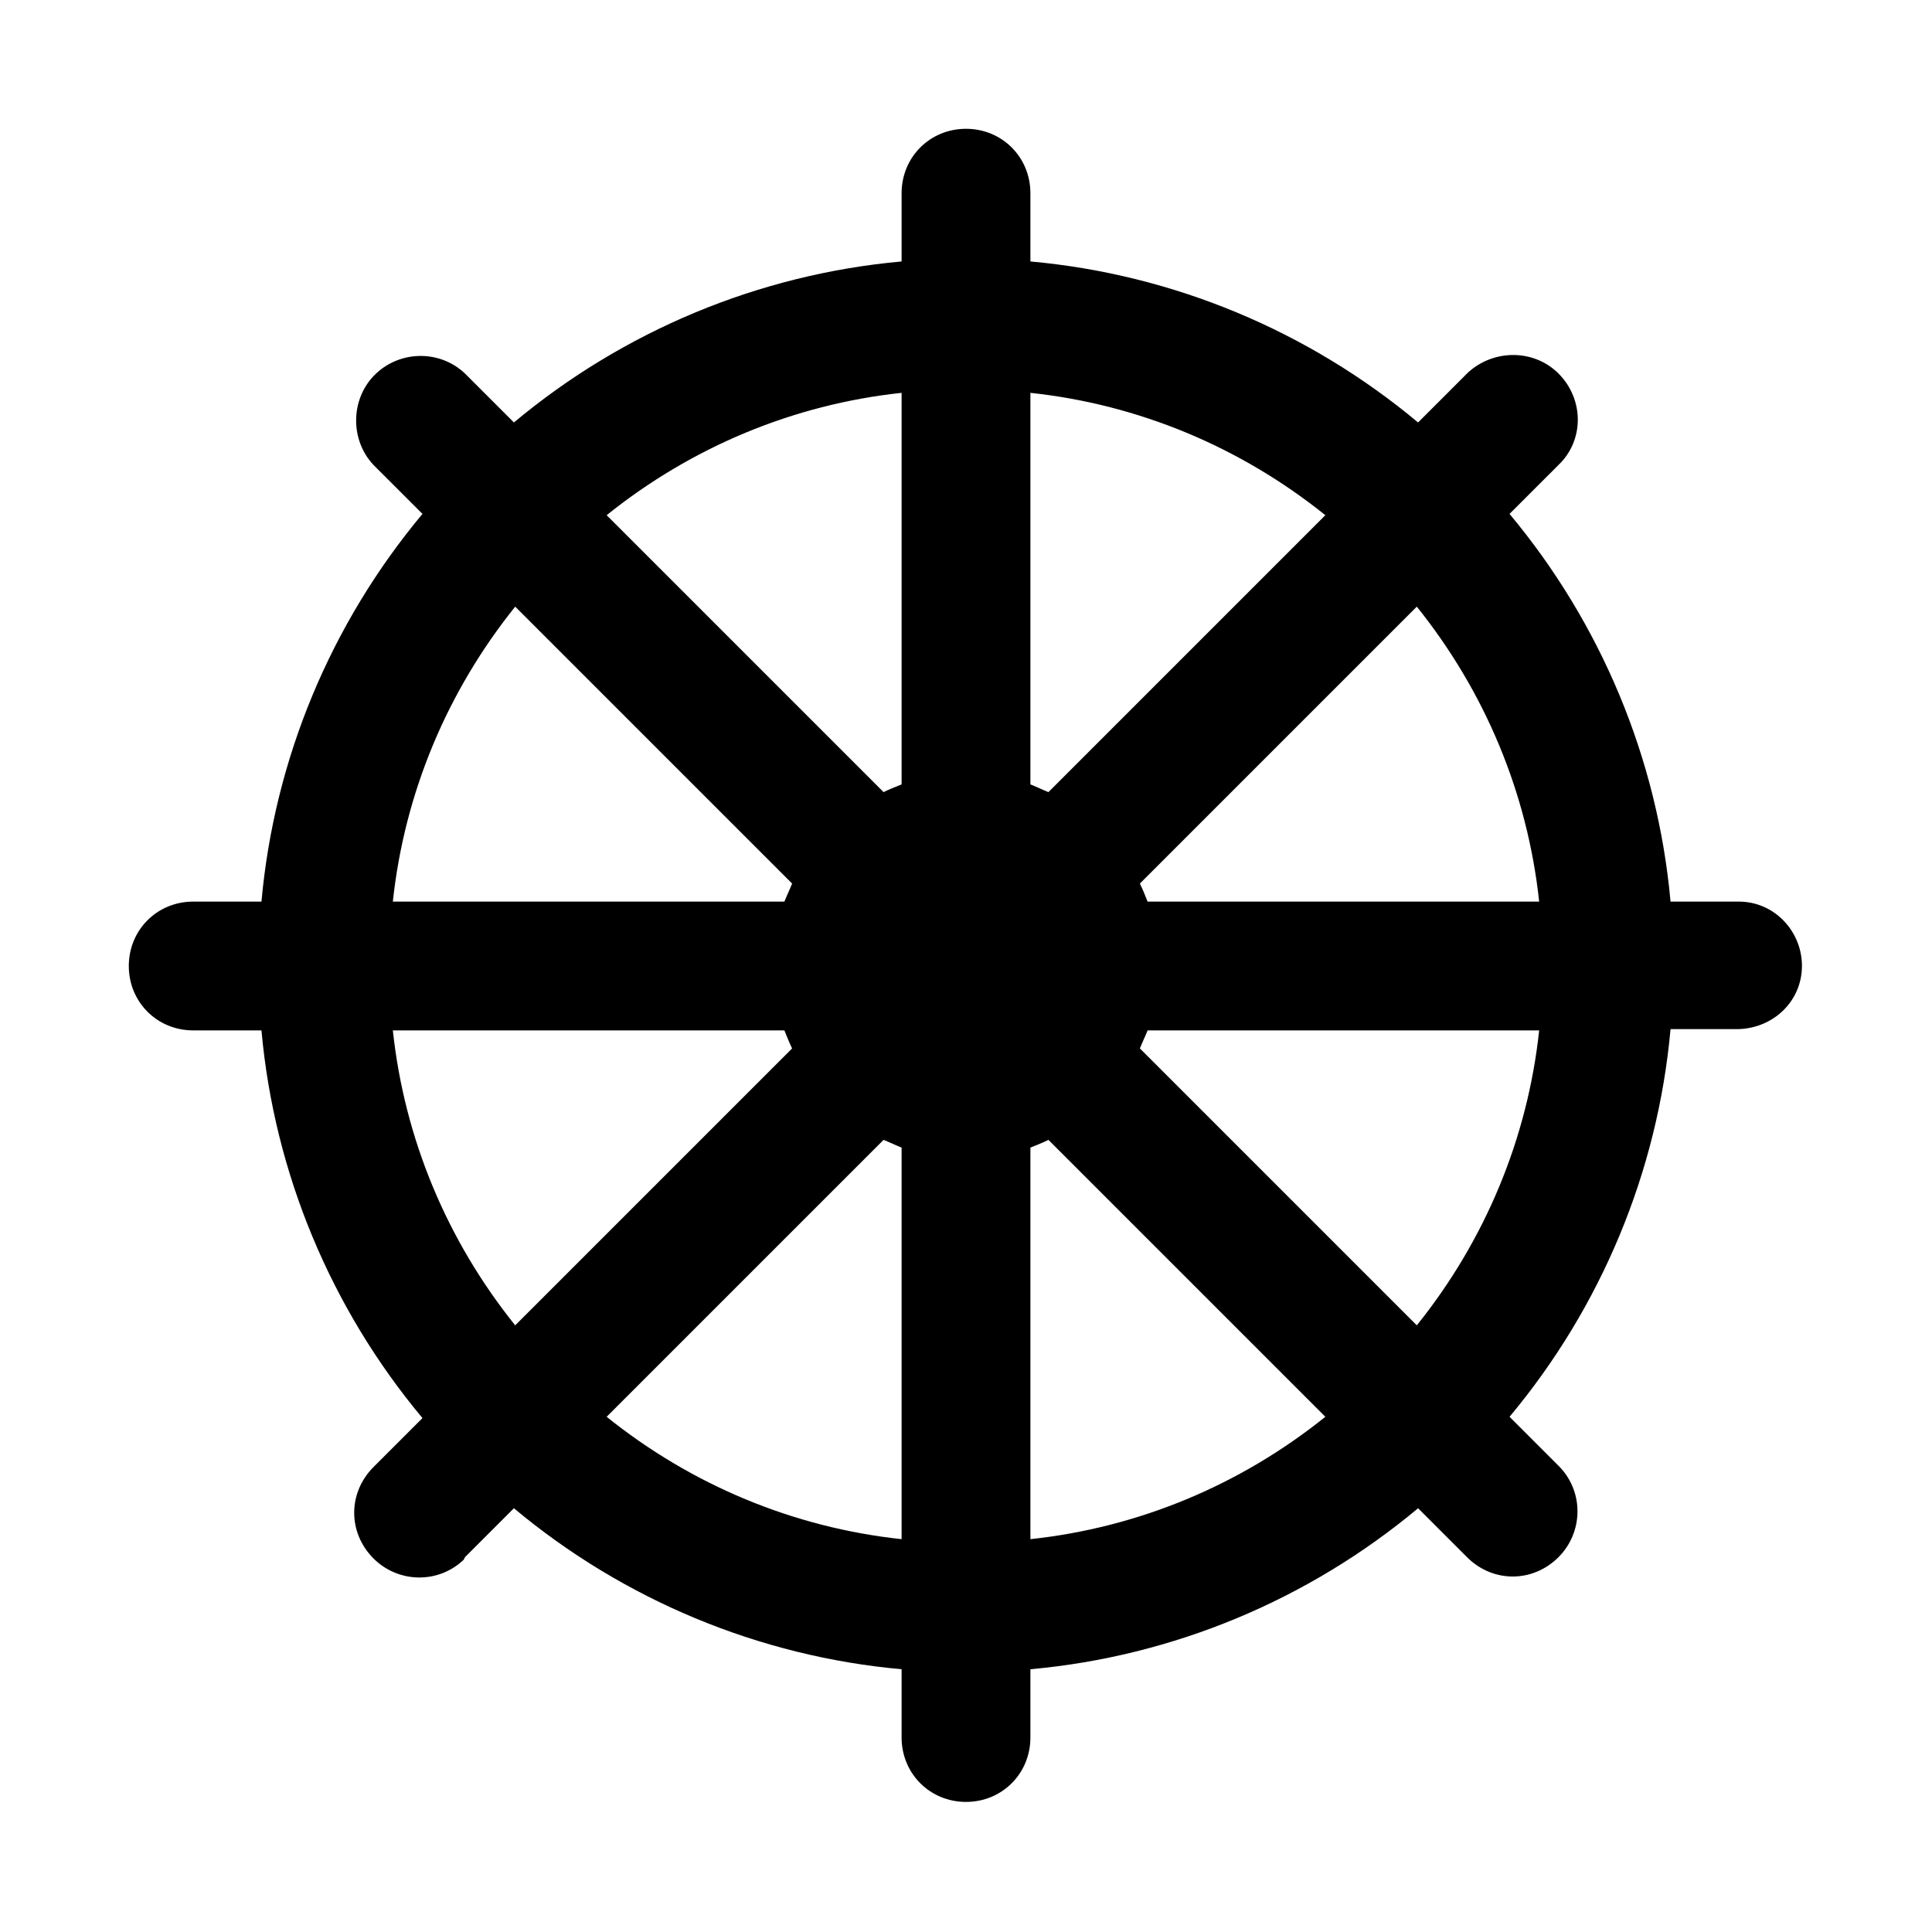
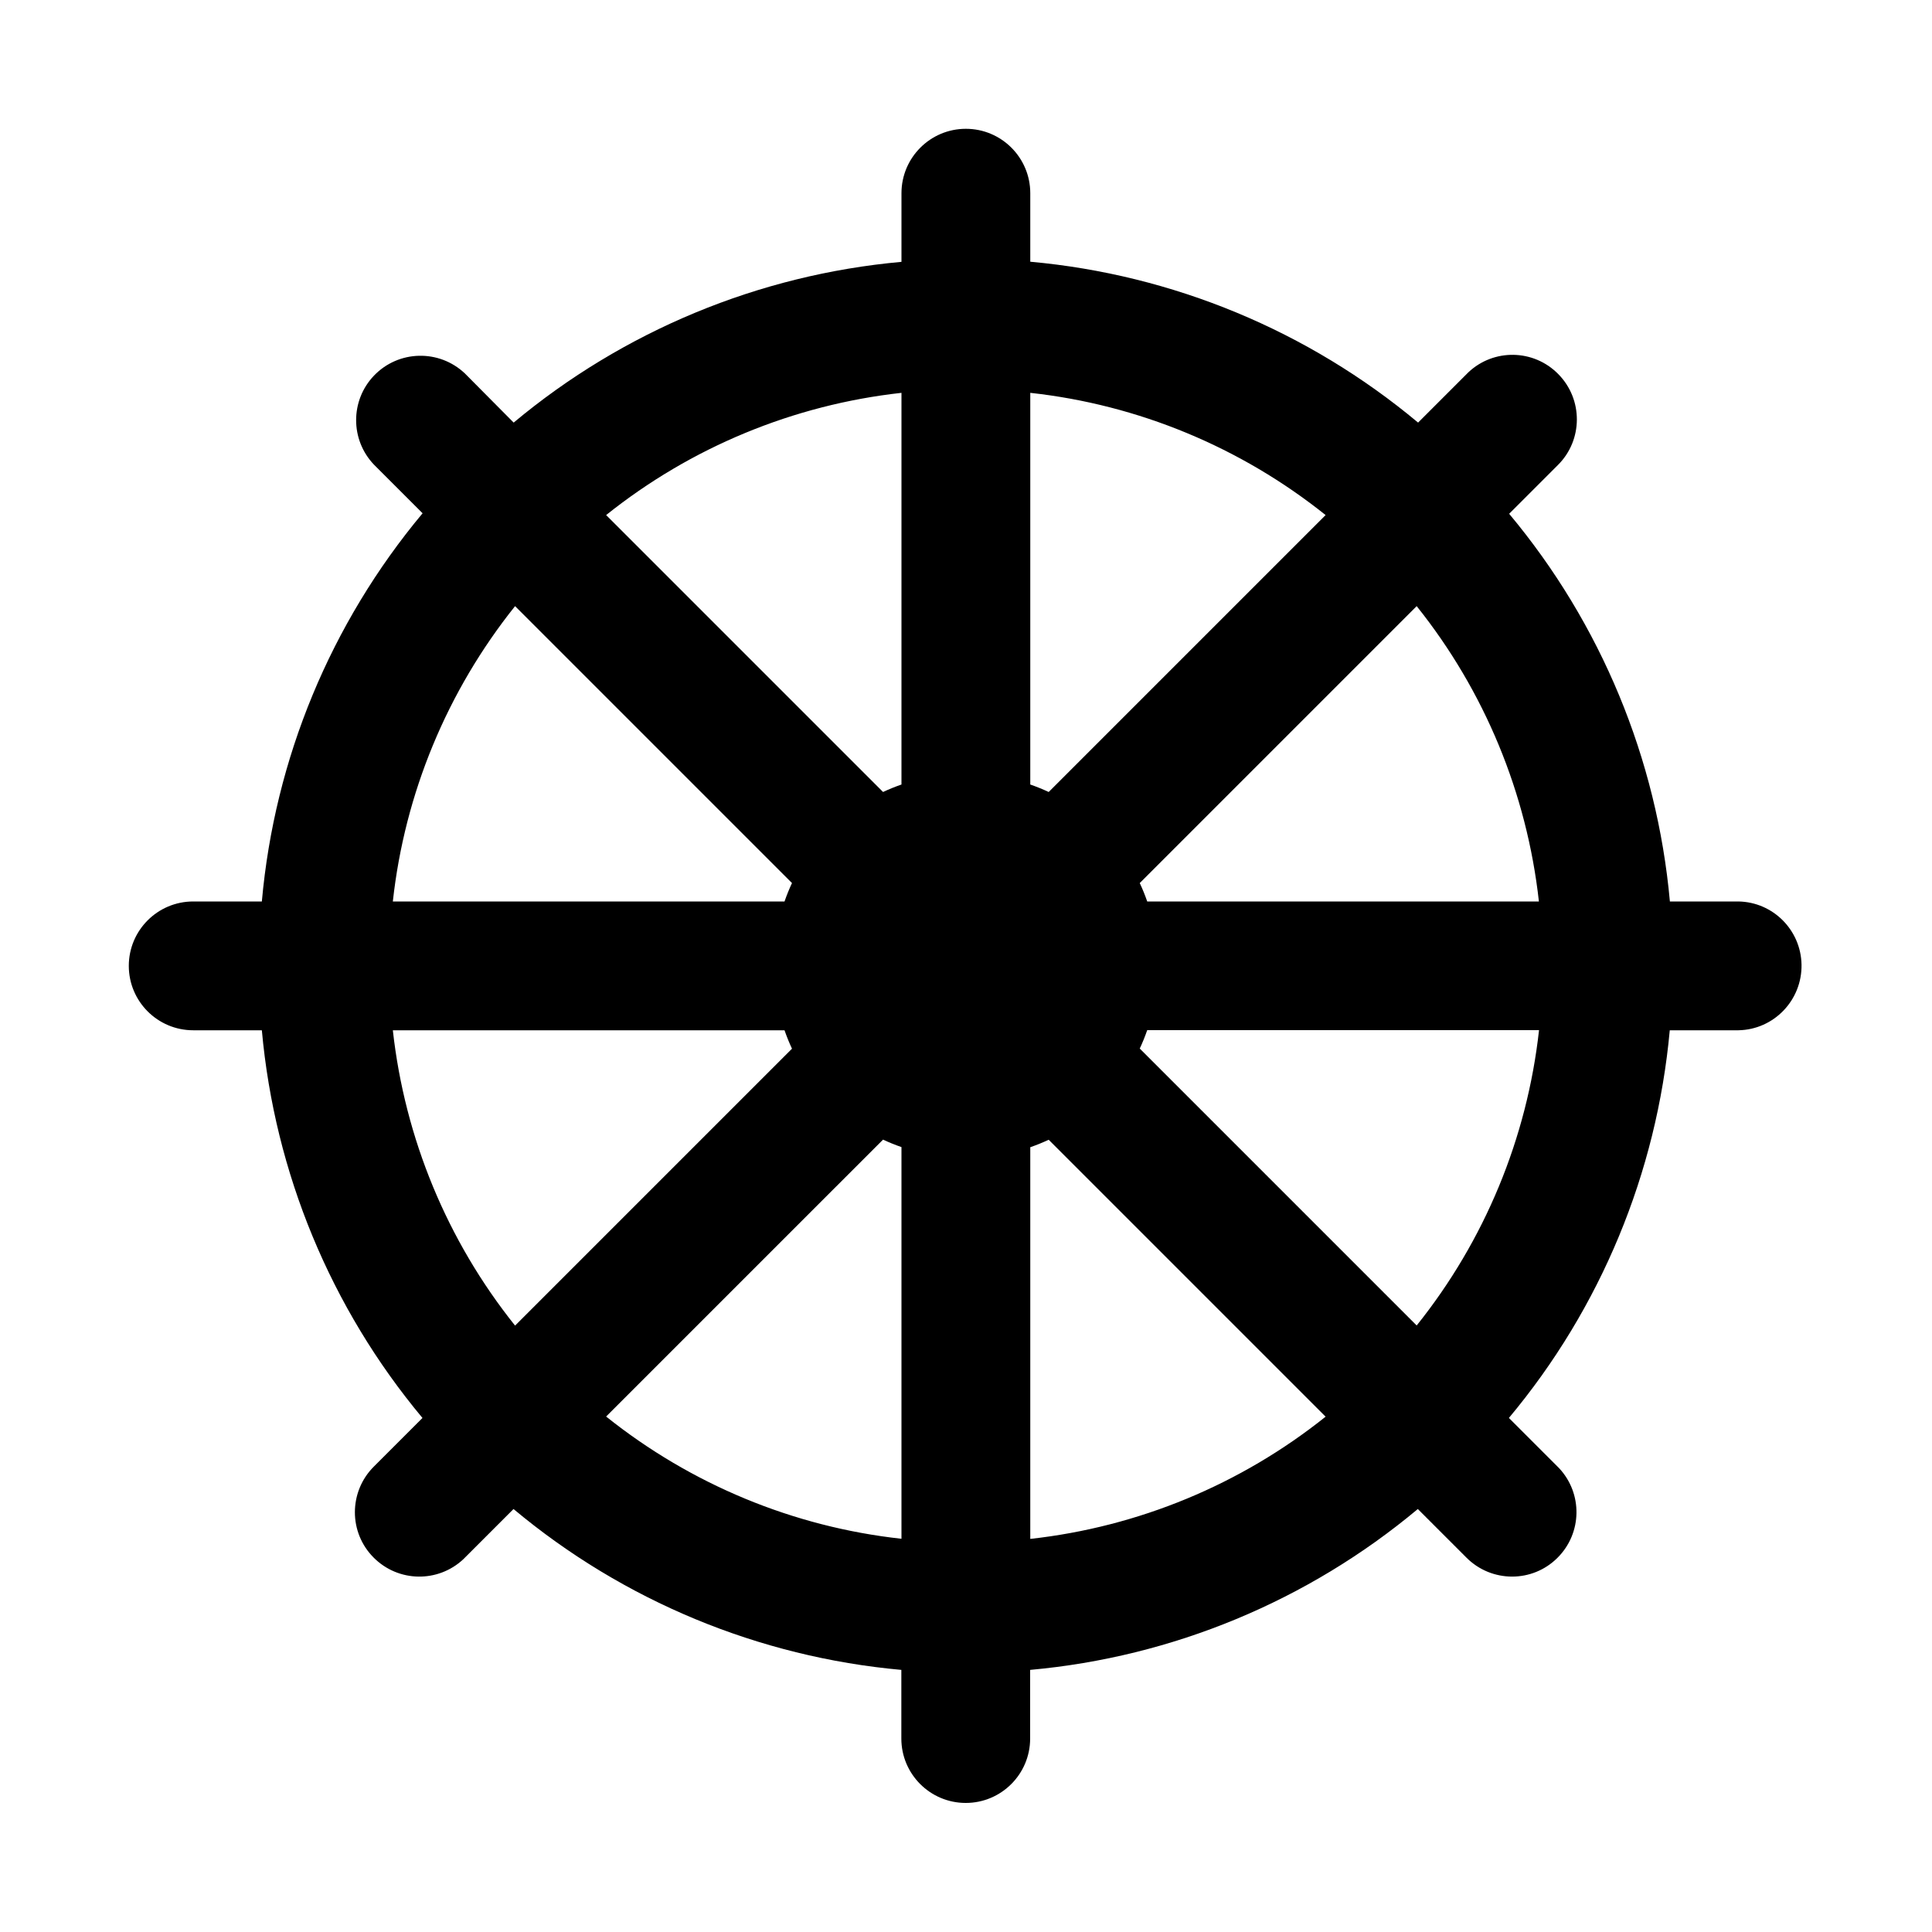
- <svg xmlns="http://www.w3.org/2000/svg" width="15" height="15" viewBox="0 0 15 15" id="religious-buddhist">
-   <path d="M13.5 7h-0.53c-0.1 -1.11 -0.54 -2.16 -1.25 -3.01l0.38 -0.38c0.2 -0.19 0.2 -0.51 0 -0.71C11.91 2.71 11.6 2.71 11.4 2.89l0 0l-0.01 0.01L11.01 3.28c-0.85 -0.71 -1.9 -1.15 -3.01 -1.25V1.5c0 -0.28 -0.22 -0.5 -0.5 -0.5s-0.5 0.22 -0.5 0.5v0.53C5.89 2.13 4.84 2.57 3.99 3.28L3.61 2.9C3.41 2.71 3.09 2.72 2.9 2.92c-0.18 0.19 -0.18 0.5 0 0.69l0.38 0.38C2.57 4.84 2.13 5.89 2.03 7H1.5c-0.28 0 -0.5 0.22 -0.5 0.5s0.22 0.5 0.5 0.5h0.53c0.1 1.11 0.54 2.16 1.25 3.01l-0.38 0.38c-0.2 0.2 -0.2 0.51 0 0.71c0.19 0.19 0.5 0.2 0.7 0.01L3.61 12.09l0.38 -0.38c0.85 0.71 1.9 1.15 3.01 1.25v0.53c0 0.28 0.22 0.5 0.5 0.5s0.5 -0.22 0.5 -0.5v-0.53c1.11 -0.1 2.16 -0.54 3.01 -1.25l0.38 0.38c0.2 0.2 0.51 0.2 0.71 0c0.19 -0.19 0.2 -0.5 0.01 -0.7l-0.01 -0.01l0 0l-0.38 -0.38c0.71 -0.85 1.15 -1.9 1.25 -3.01h0.53c0.28 -0.01 0.5 -0.23 0.49 -0.51C13.98 7.22 13.77 7 13.5 7zM8 3.05c0.84 0.09 1.63 0.42 2.29 0.95l-2.15 2.15c-0.05 -0.02 -0.09 -0.04 -0.14 -0.06V3.05H8zM7 3.05V6.09c-0.05 0.02 -0.1 0.04 -0.14 0.06l-2.15 -2.15c0.66 -0.53 1.45 -0.86 2.29 -0.95H7zM4 4.71l2.15 2.15c-0.02 0.05 -0.04 0.09 -0.06 0.14H3.05c0.09 -0.84 0.42 -1.63 0.95 -2.29L4 4.71zM3.05 8H6.09c0.02 0.05 0.04 0.1 0.06 0.14l-2.15 2.15C3.47 9.63 3.14 8.84 3.05 8zM7 11.95c-0.84 -0.09 -1.63 -0.42 -2.29 -0.95l2.15 -2.15c0.05 0.02 0.09 0.04 0.14 0.06v3.04L7 11.95zM8 11.95V8.91c0.05 -0.02 0.1 -0.04 0.14 -0.06l2.15 2.15c-0.66 0.53 -1.45 0.86 -2.29 0.95H8zM11 10.29l-2.15 -2.15c0.02 -0.05 0.04 -0.09 0.06 -0.14h3.04c-0.09 0.84 -0.42 1.63 -0.95 2.29H11zM8.91 7c-0.02 -0.05 -0.04 -0.1 -0.06 -0.14l2.15 -2.15c0.53 0.66 0.86 1.45 0.95 2.29H8.91V7z" />
+ <svg xmlns="http://www.w3.org/2000/svg" version="1.1" width="15" height="15" viewBox="0 0 15 15" id="religious-buddhist">
+   <path d="M13.498,6.999h-0.533c-0.1-1.107-0.535-2.157-1.248-3.01l0.378-0.378  c0.196-0.194,0.197-0.511,0.003-0.707C11.907,2.71,11.597,2.705,11.4,2.891l0,0l-0.012,0.012L11.01,3.281  c-0.853-0.713-1.904-1.149-3.011-1.249V1.5c0-0.276-0.224-0.5-0.5-0.5s-0.5,0.224-0.5,0.5v0.533  C5.892,2.133,4.841,2.569,3.988,3.281L3.61,2.9C3.41,2.71,3.094,2.717,2.903,2.917  c-0.184,0.193-0.184,0.497,0,0.69l0.378,0.378C2.568,4.839,2.132,5.89,2.033,6.999H1.5  c-0.276,0-0.5,0.224-0.5,0.5s0.224,0.5,0.5,0.5h0.533c0.1,1.107,0.535,2.157,1.247,3.01l-0.378,0.378  c-0.195,0.195-0.196,0.512-0,0.707c0.191,0.191,0.498,0.196,0.695,0.012L3.609,12.094l0.378-0.378  c0.853,0.713,1.904,1.149,3.011,1.249v0.533c0,0.276,0.224,0.5,0.5,0.5s0.5-0.224,0.5-0.5v-0.533  c1.107-0.1,2.157-0.536,3.01-1.249l0.378,0.378c0.195,0.195,0.512,0.196,0.707,0  c0.191-0.191,0.196-0.498,0.012-0.695l-0.012-0.012l0,0l-0.378-0.378c0.713-0.853,1.148-1.903,1.249-3.01  h0.533c0.276-0.005,0.495-0.234,0.49-0.51C13.982,7.221,13.766,7.004,13.498,6.999z M7.999,3.05  c0.839,0.092,1.634,0.422,2.293,0.949l-2.15,2.15c-0.047-0.022-0.094-0.041-0.143-0.058V3.05H7.999z   M6.999,3.05V6.091c-0.049,0.017-0.096,0.036-0.143,0.058l-2.15-2.15c0.659-0.527,1.454-0.856,2.293-0.949  H6.999z M3.999,4.706l2.15,2.15c-0.022,0.047-0.041,0.094-0.058,0.143H3.05  c0.092-0.839,0.422-1.634,0.949-2.293L3.999,4.706z M3.05,7.999H6.091c0.017,0.049,0.036,0.096,0.058,0.143  l-2.15,2.15C3.472,9.633,3.143,8.838,3.05,7.999z M6.999,11.947c-0.839-0.092-1.634-0.422-2.293-0.949  l2.15-2.15c0.047,0.022,0.094,0.041,0.143,0.058v3.041L6.999,11.947z M7.999,11.947V8.907  c0.049-0.017,0.096-0.036,0.143-0.058l2.15,2.15c-0.659,0.527-1.454,0.856-2.293,0.949H7.999z M10.999,10.291  l-2.15-2.15c0.022-0.047,0.041-0.094,0.058-0.143h3.042c-0.093,0.839-0.422,1.634-0.95,2.293H10.999z   M8.907,6.999c-0.017-0.049-0.036-0.096-0.058-0.143l2.15-2.15c0.527,0.659,0.856,1.454,0.949,2.293H8.907  V6.999z" />
</svg>
